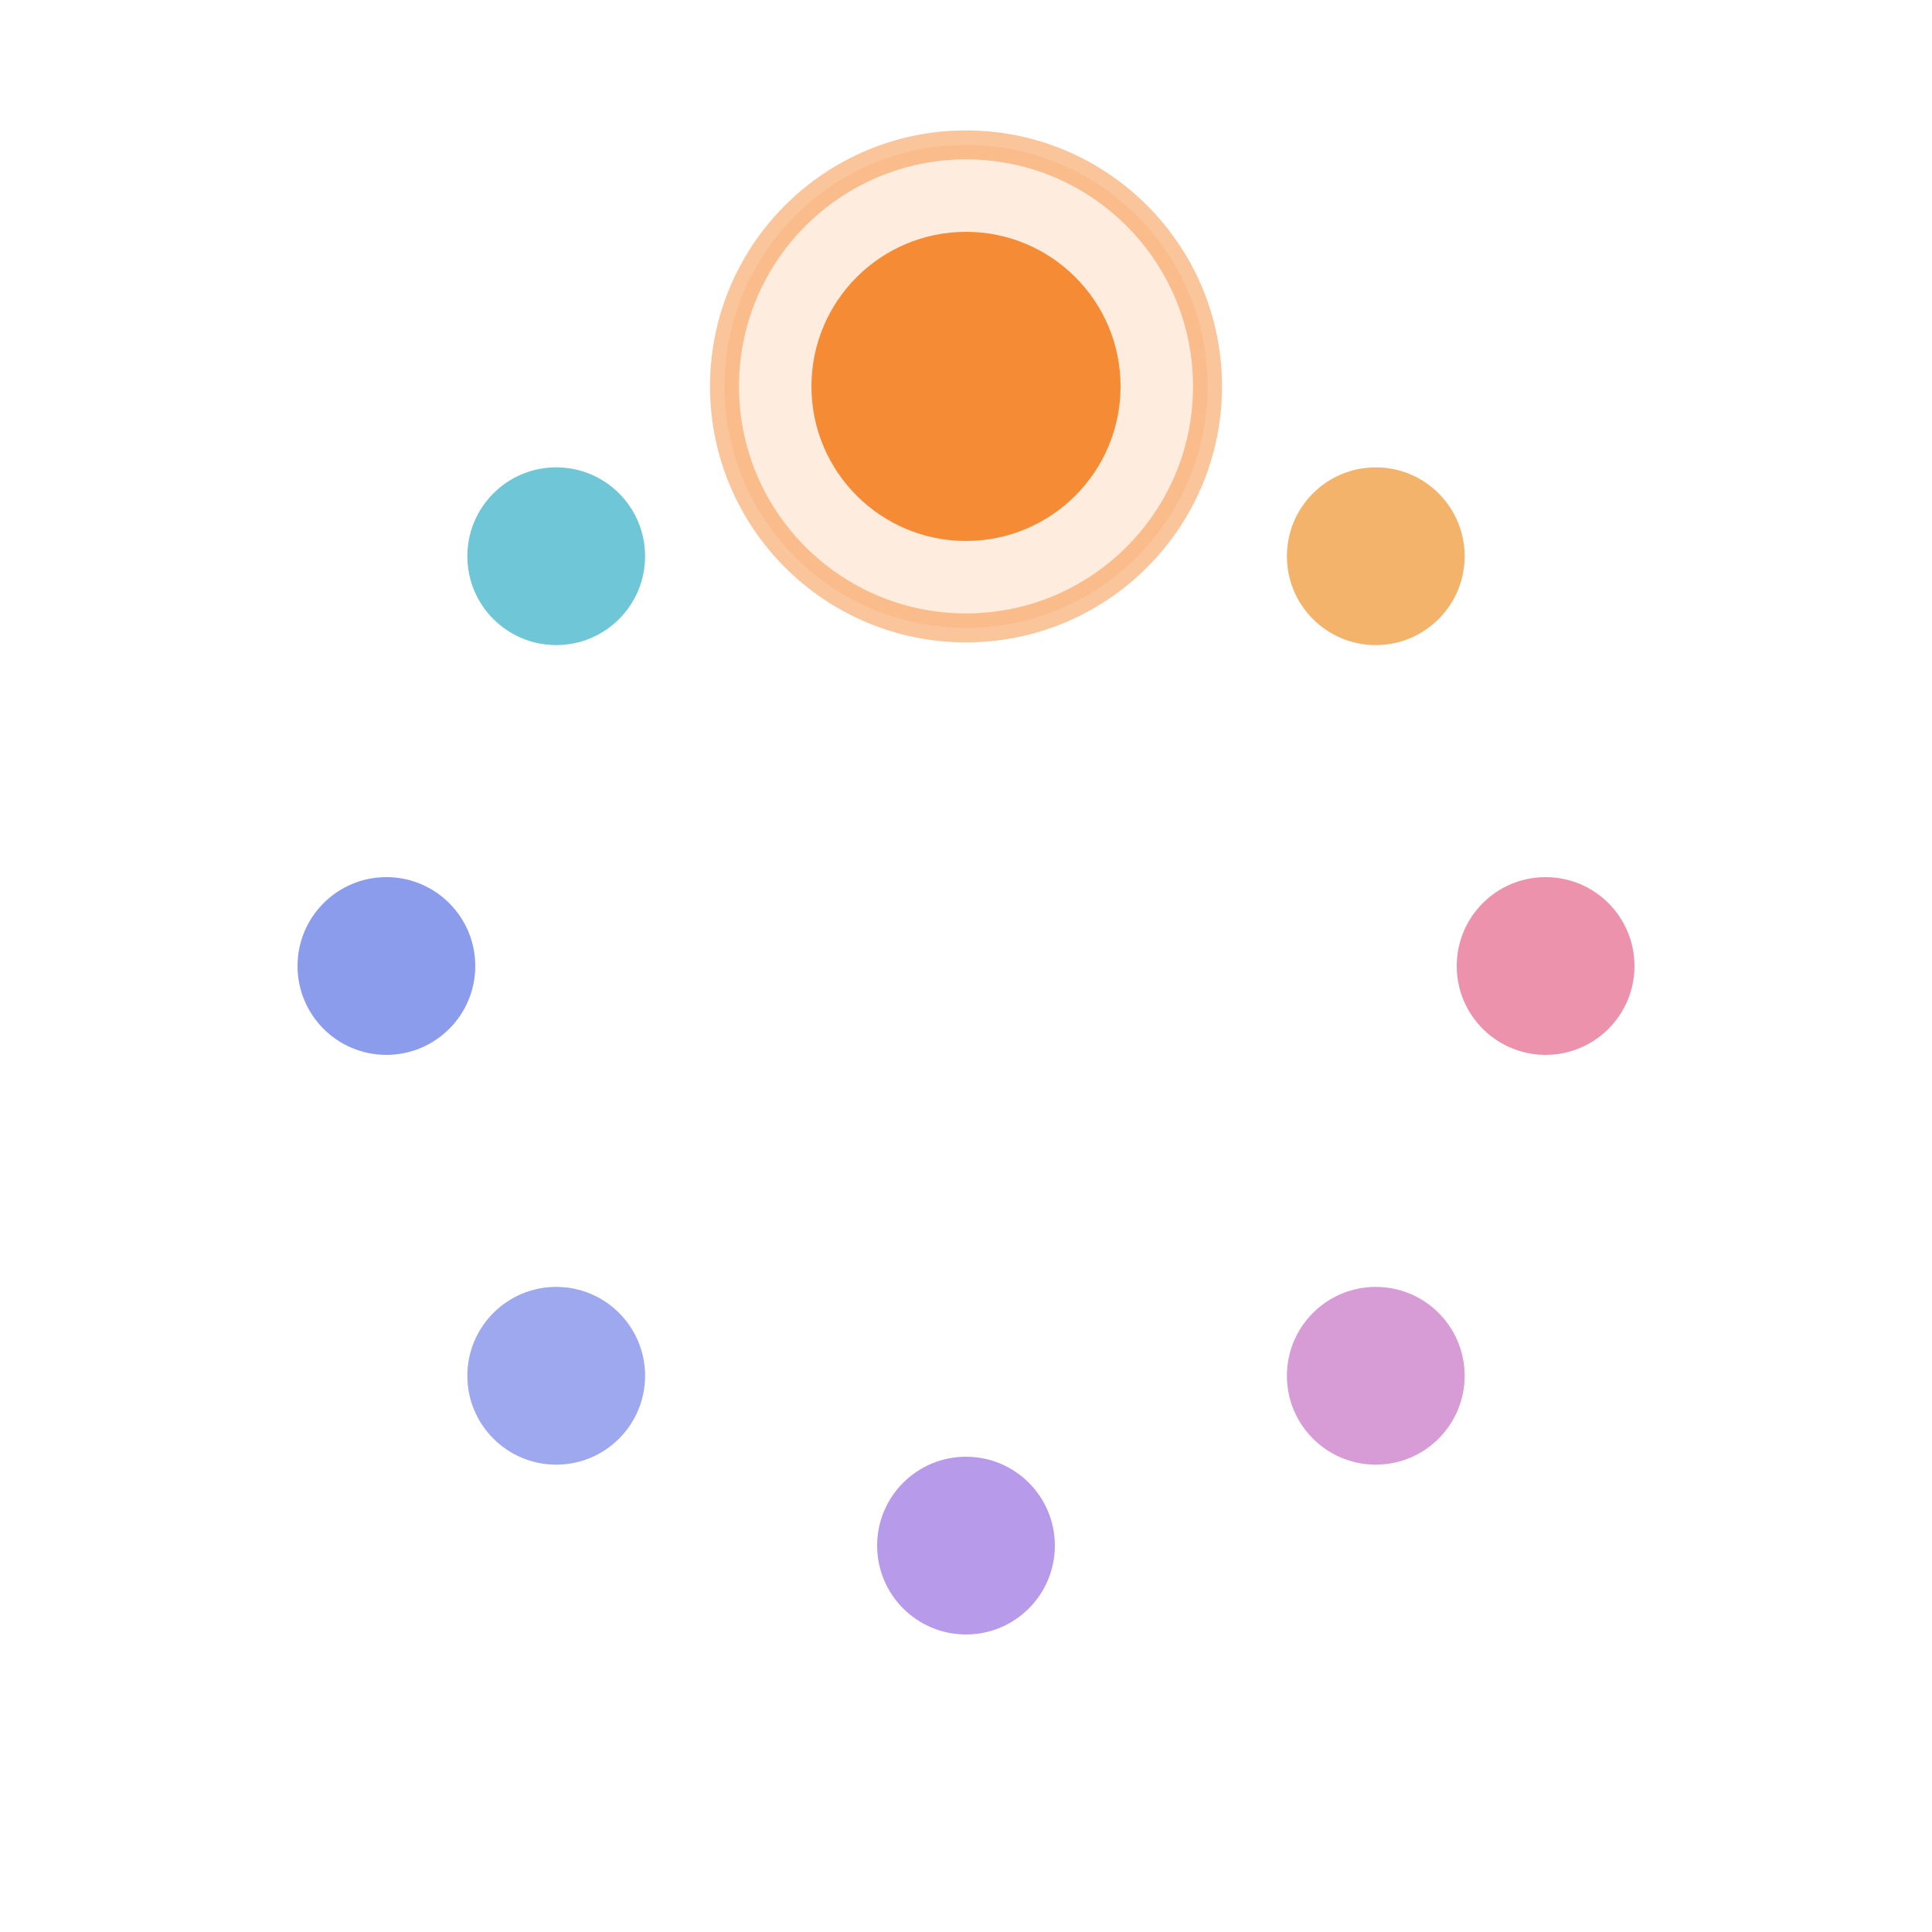
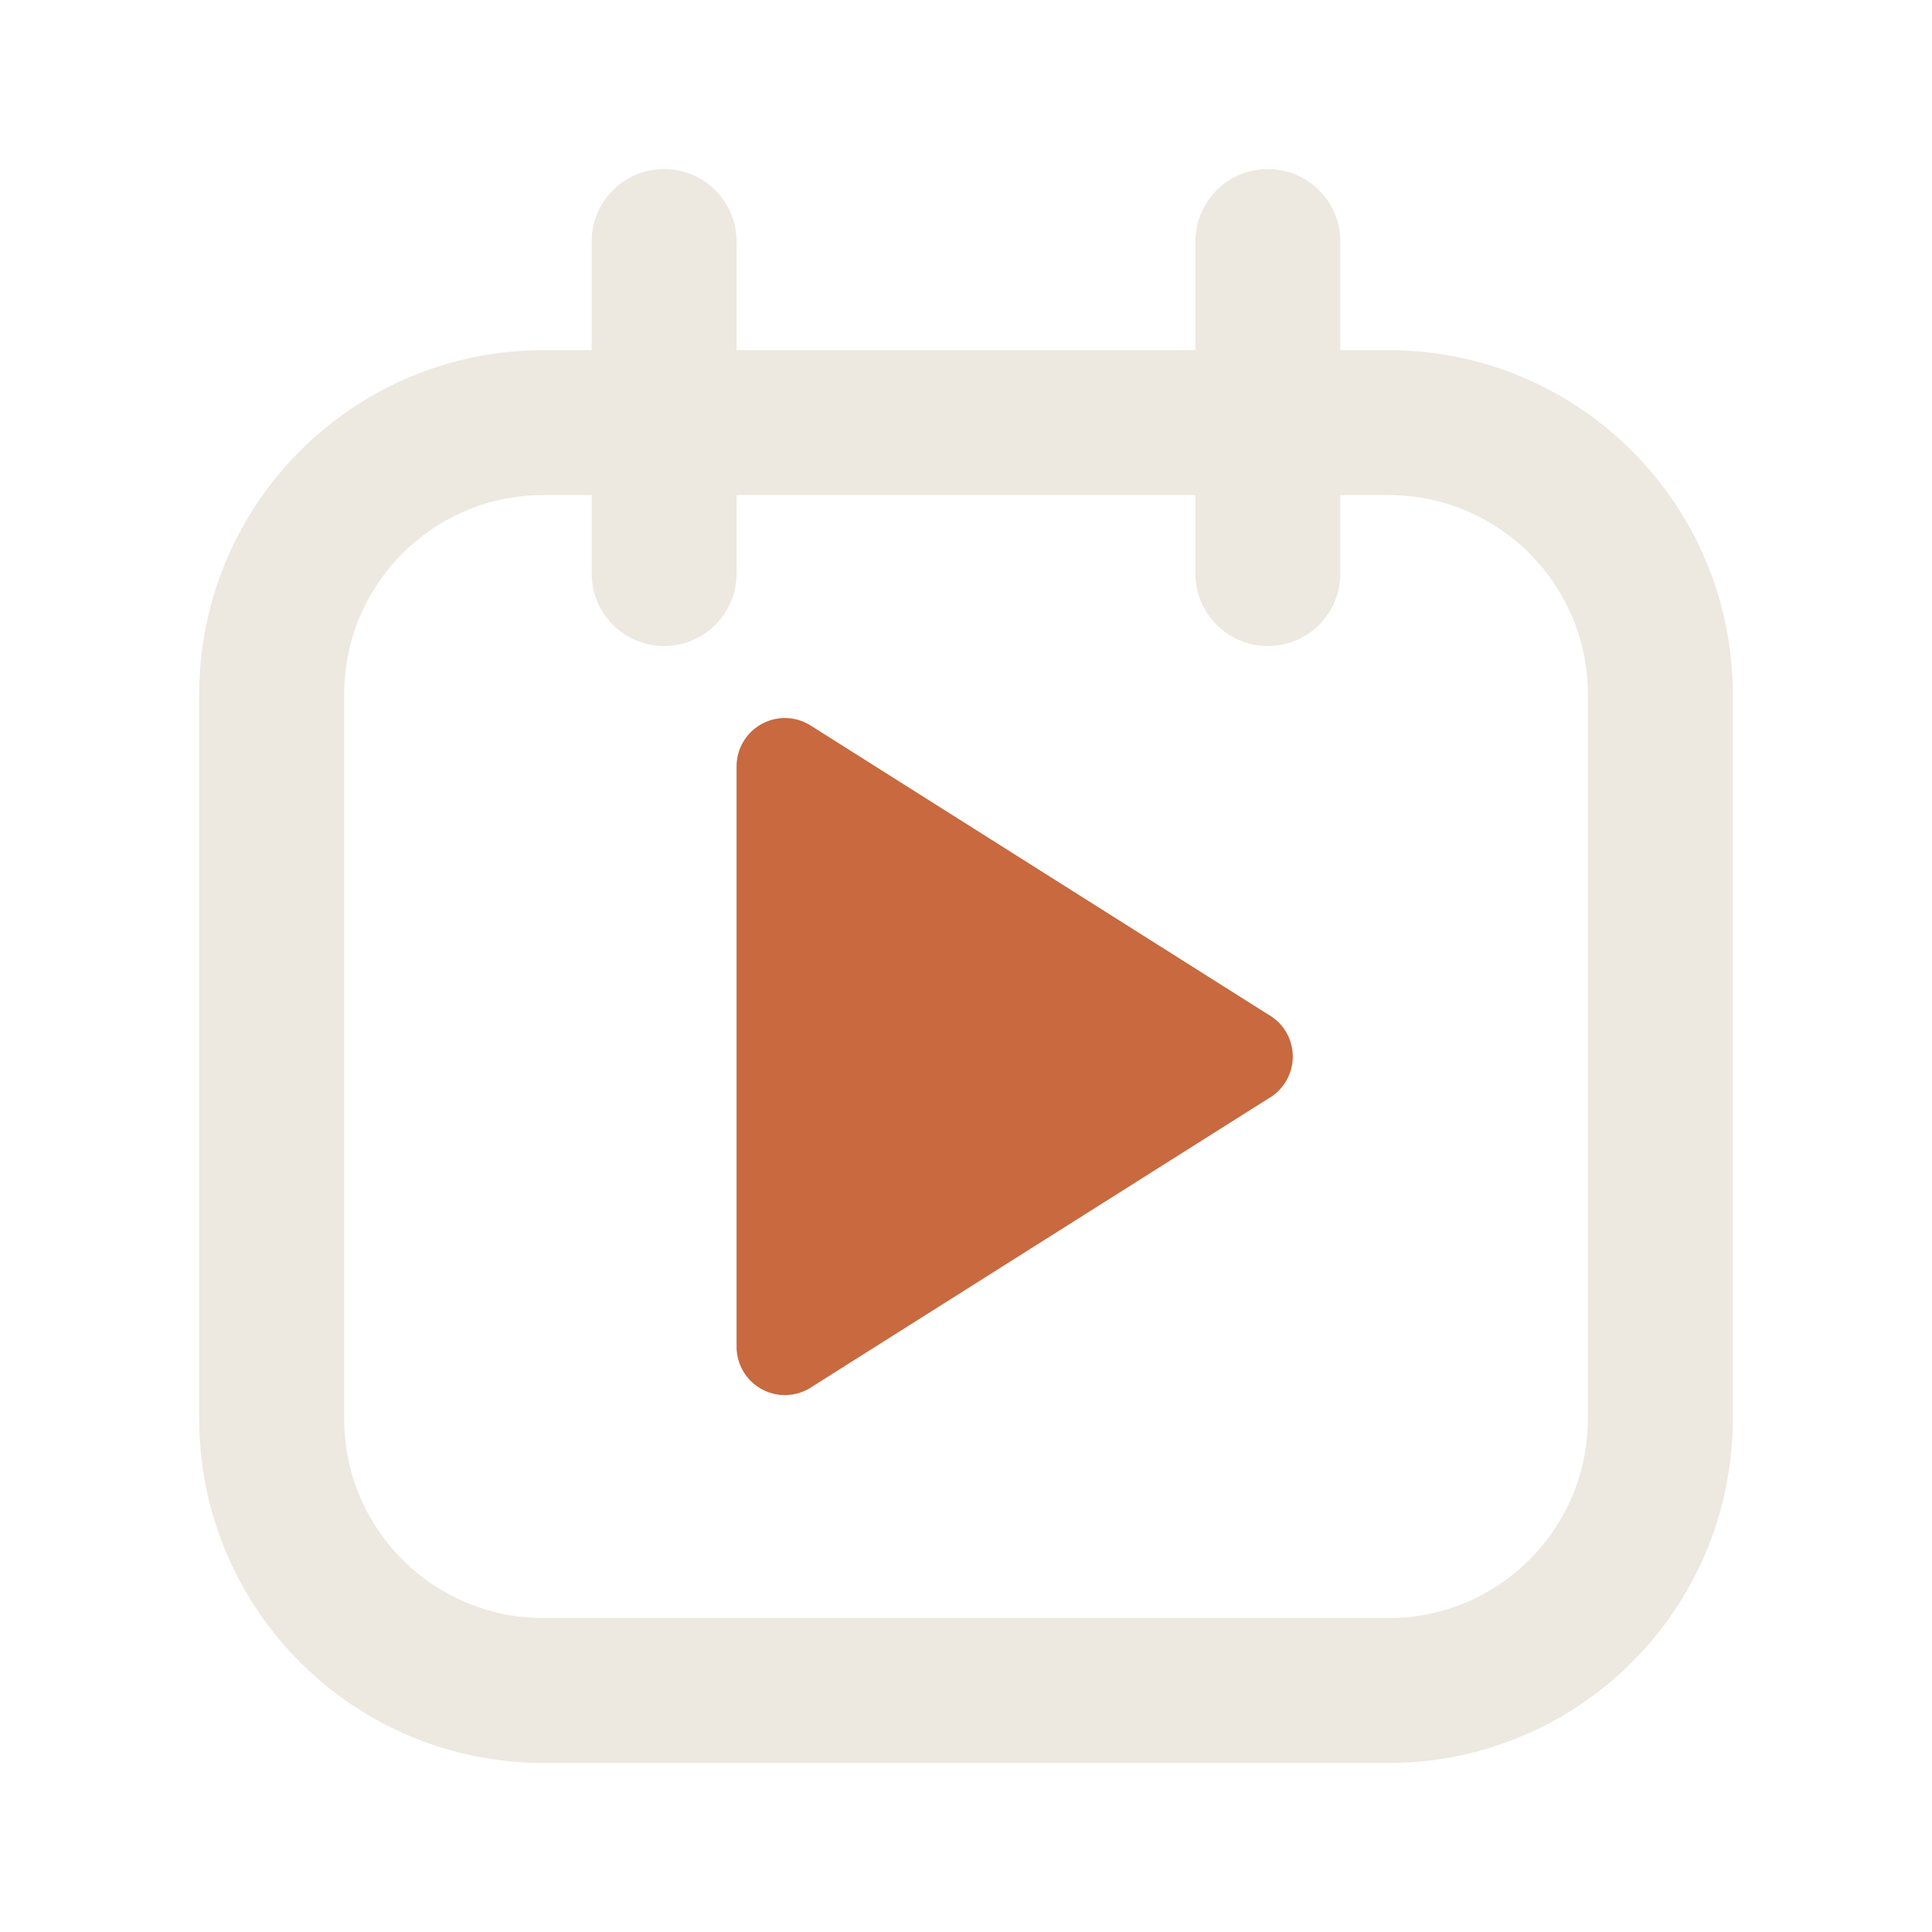
- <svg xmlns="http://www.w3.org/2000/svg" viewBox="0 0 100 100" role="img" aria-label="Movie Night">
-   <circle cx="50" cy="20" r="12.5" fill="#F68B36" opacity="0.16" />
-   <circle cx="71.21" cy="28.79" r="4.6" fill="#F4B36A" />
-   <circle cx="80" cy="50" r="4.6" fill="#EC92AC" />
-   <circle cx="71.21" cy="71.21" r="4.6" fill="#D79BD6" />
-   <circle cx="50" cy="80" r="4.6" fill="#B79BEA" />
-   <circle cx="28.79" cy="71.21" r="4.6" fill="#9DA8EE" />
-   <circle cx="20" cy="50" r="4.6" fill="#8C9CEC" />
-   <circle cx="28.79" cy="28.79" r="4.6" fill="#6FC6D6" />
-   <circle cx="50" cy="20" r="8" fill="#F68B36" />
-   <circle cx="50" cy="20" r="12.5" fill="none" stroke="#F68B36" stroke-width="1.5" opacity="0.5" />
+ <svg xmlns="http://www.w3.org/2000/svg" viewBox="0 0 32 32" width="32" height="32">
+   <rect x="4.5" y="7" width="23" height="21" rx="4.5" fill="none" stroke="#EDE8E0" stroke-width="2.4" />
+   <path d="M11 4v5.5M21 4v5.5" stroke="#EDE8E0" stroke-width="2.4" stroke-linecap="round" />
+   <path d="M12.2 12.7v9.6a.8.8 0 0 0 1.2.7l7.6-4.8a.8.8 0 0 0 0-1.4l-7.6-4.8a.8.8 0 0 0-1.2.7Z" fill="#C8693F" />
</svg>
